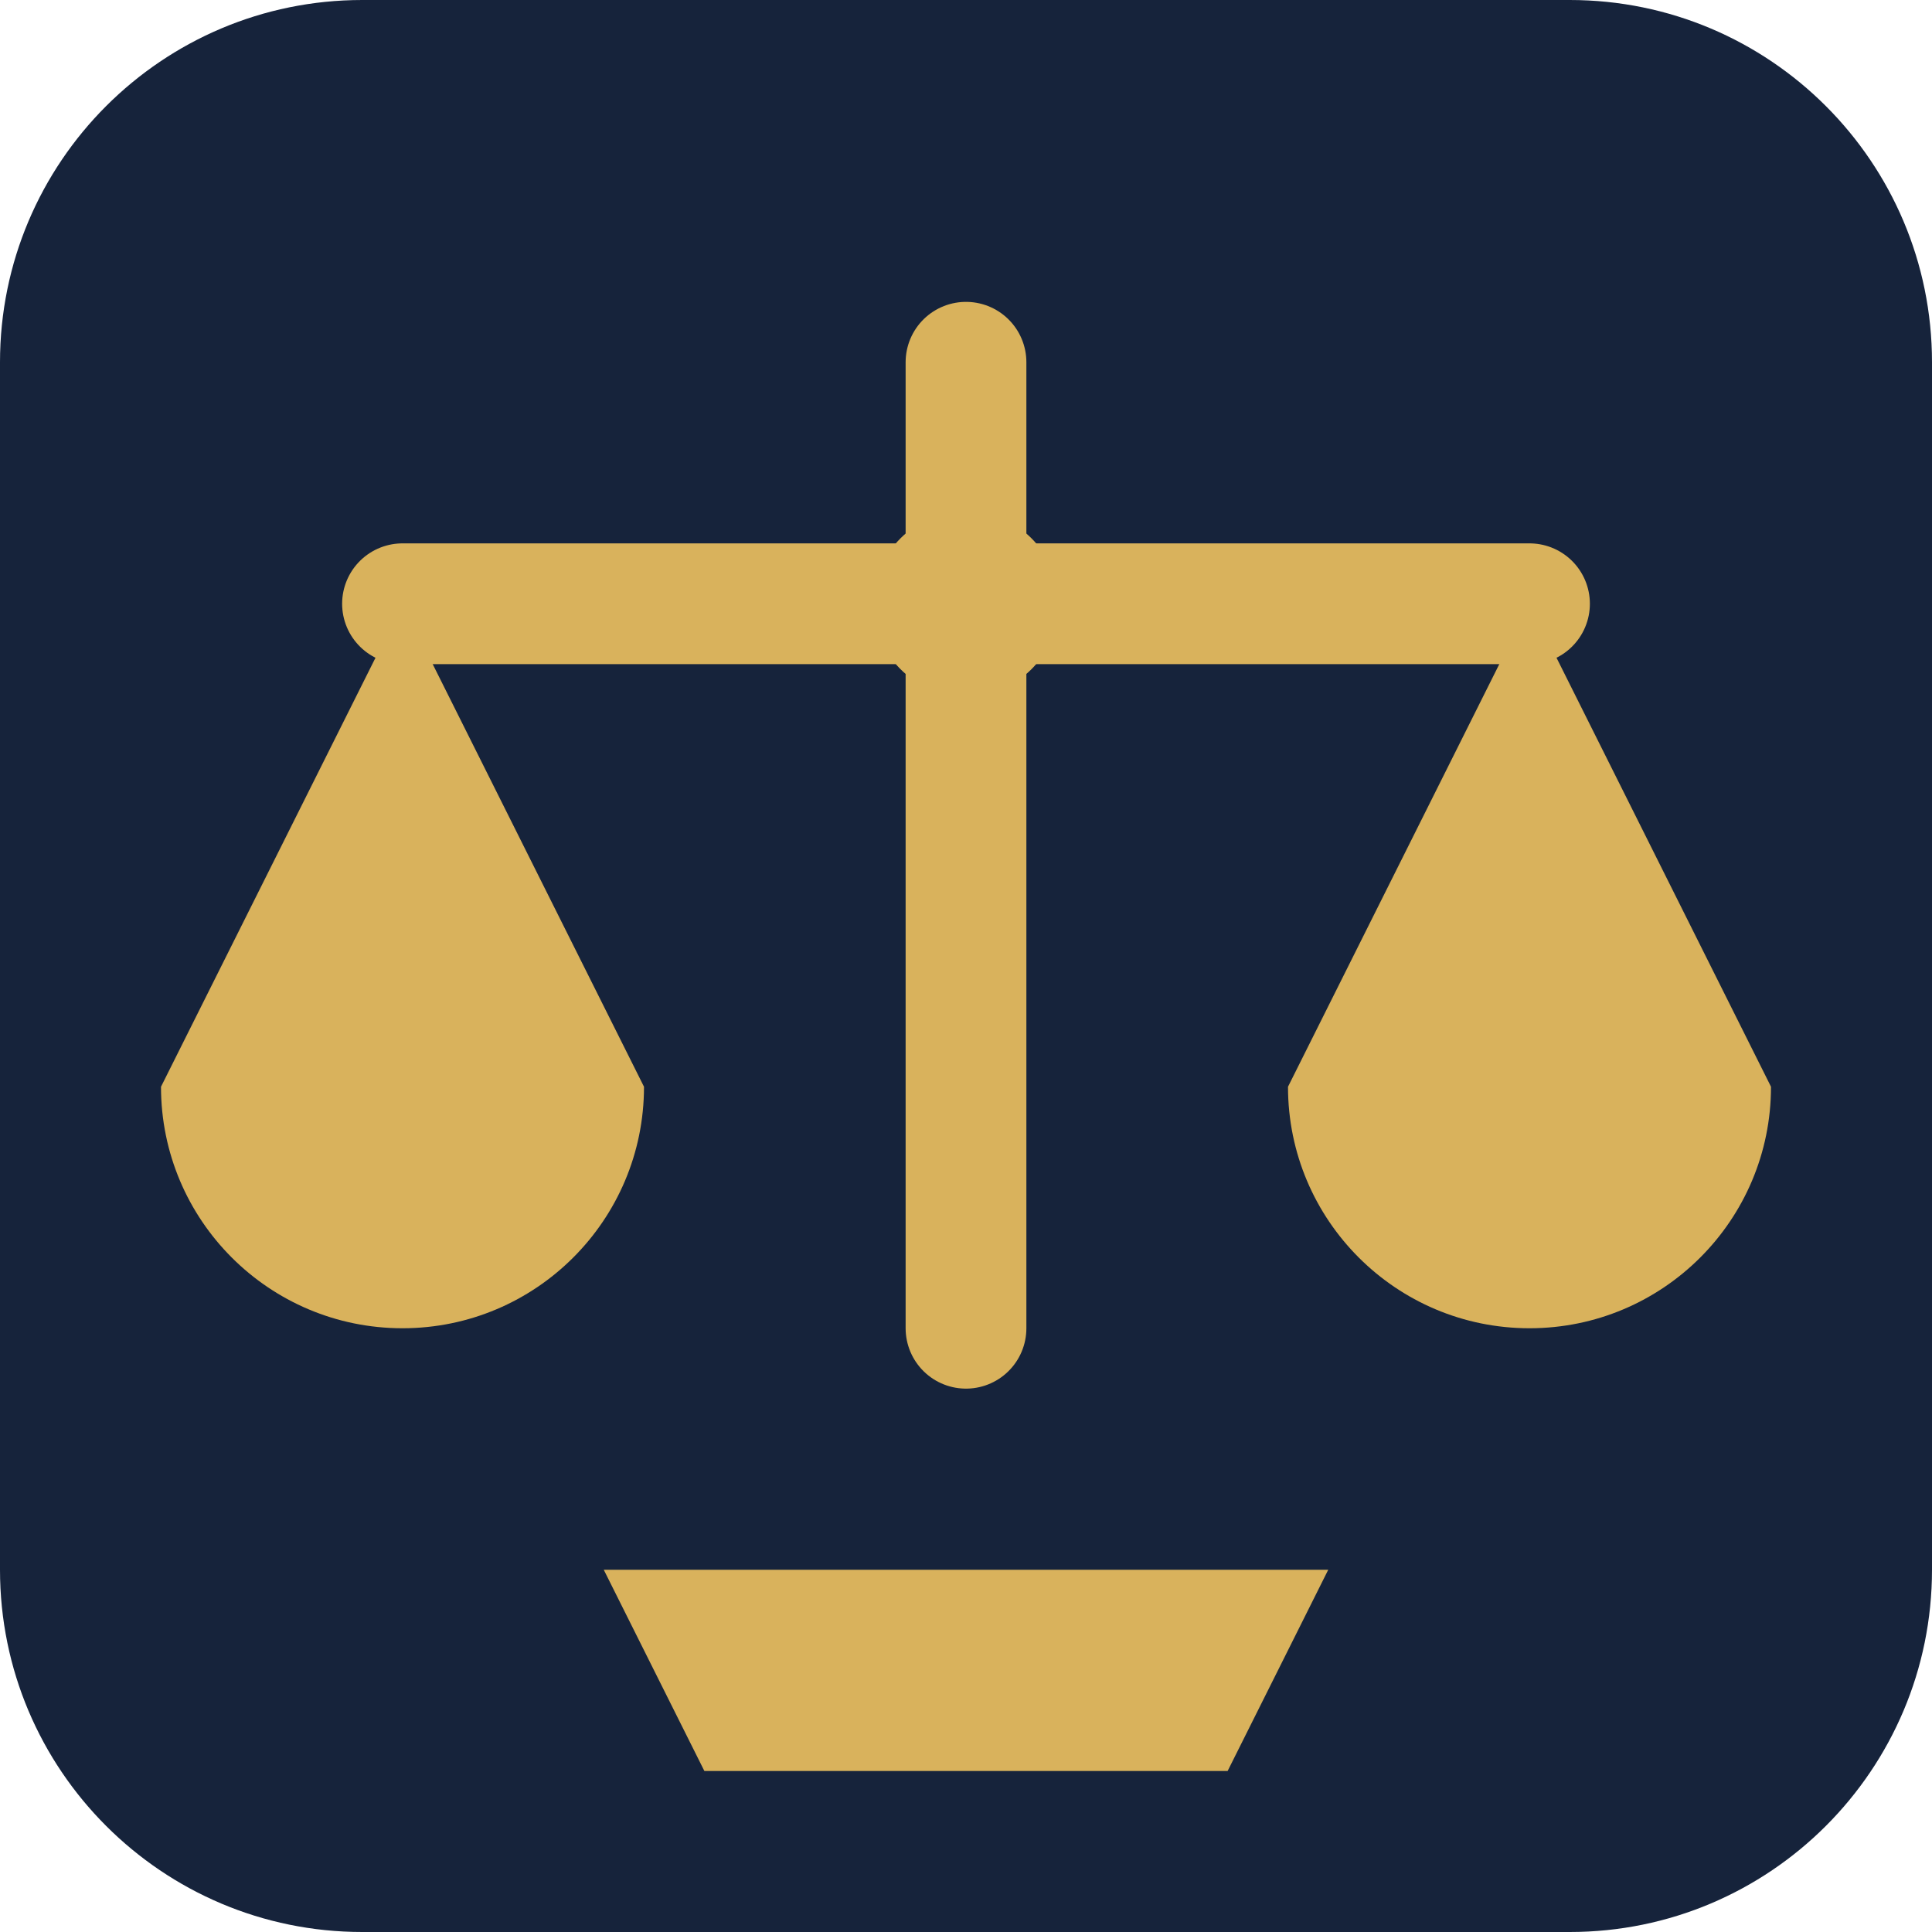
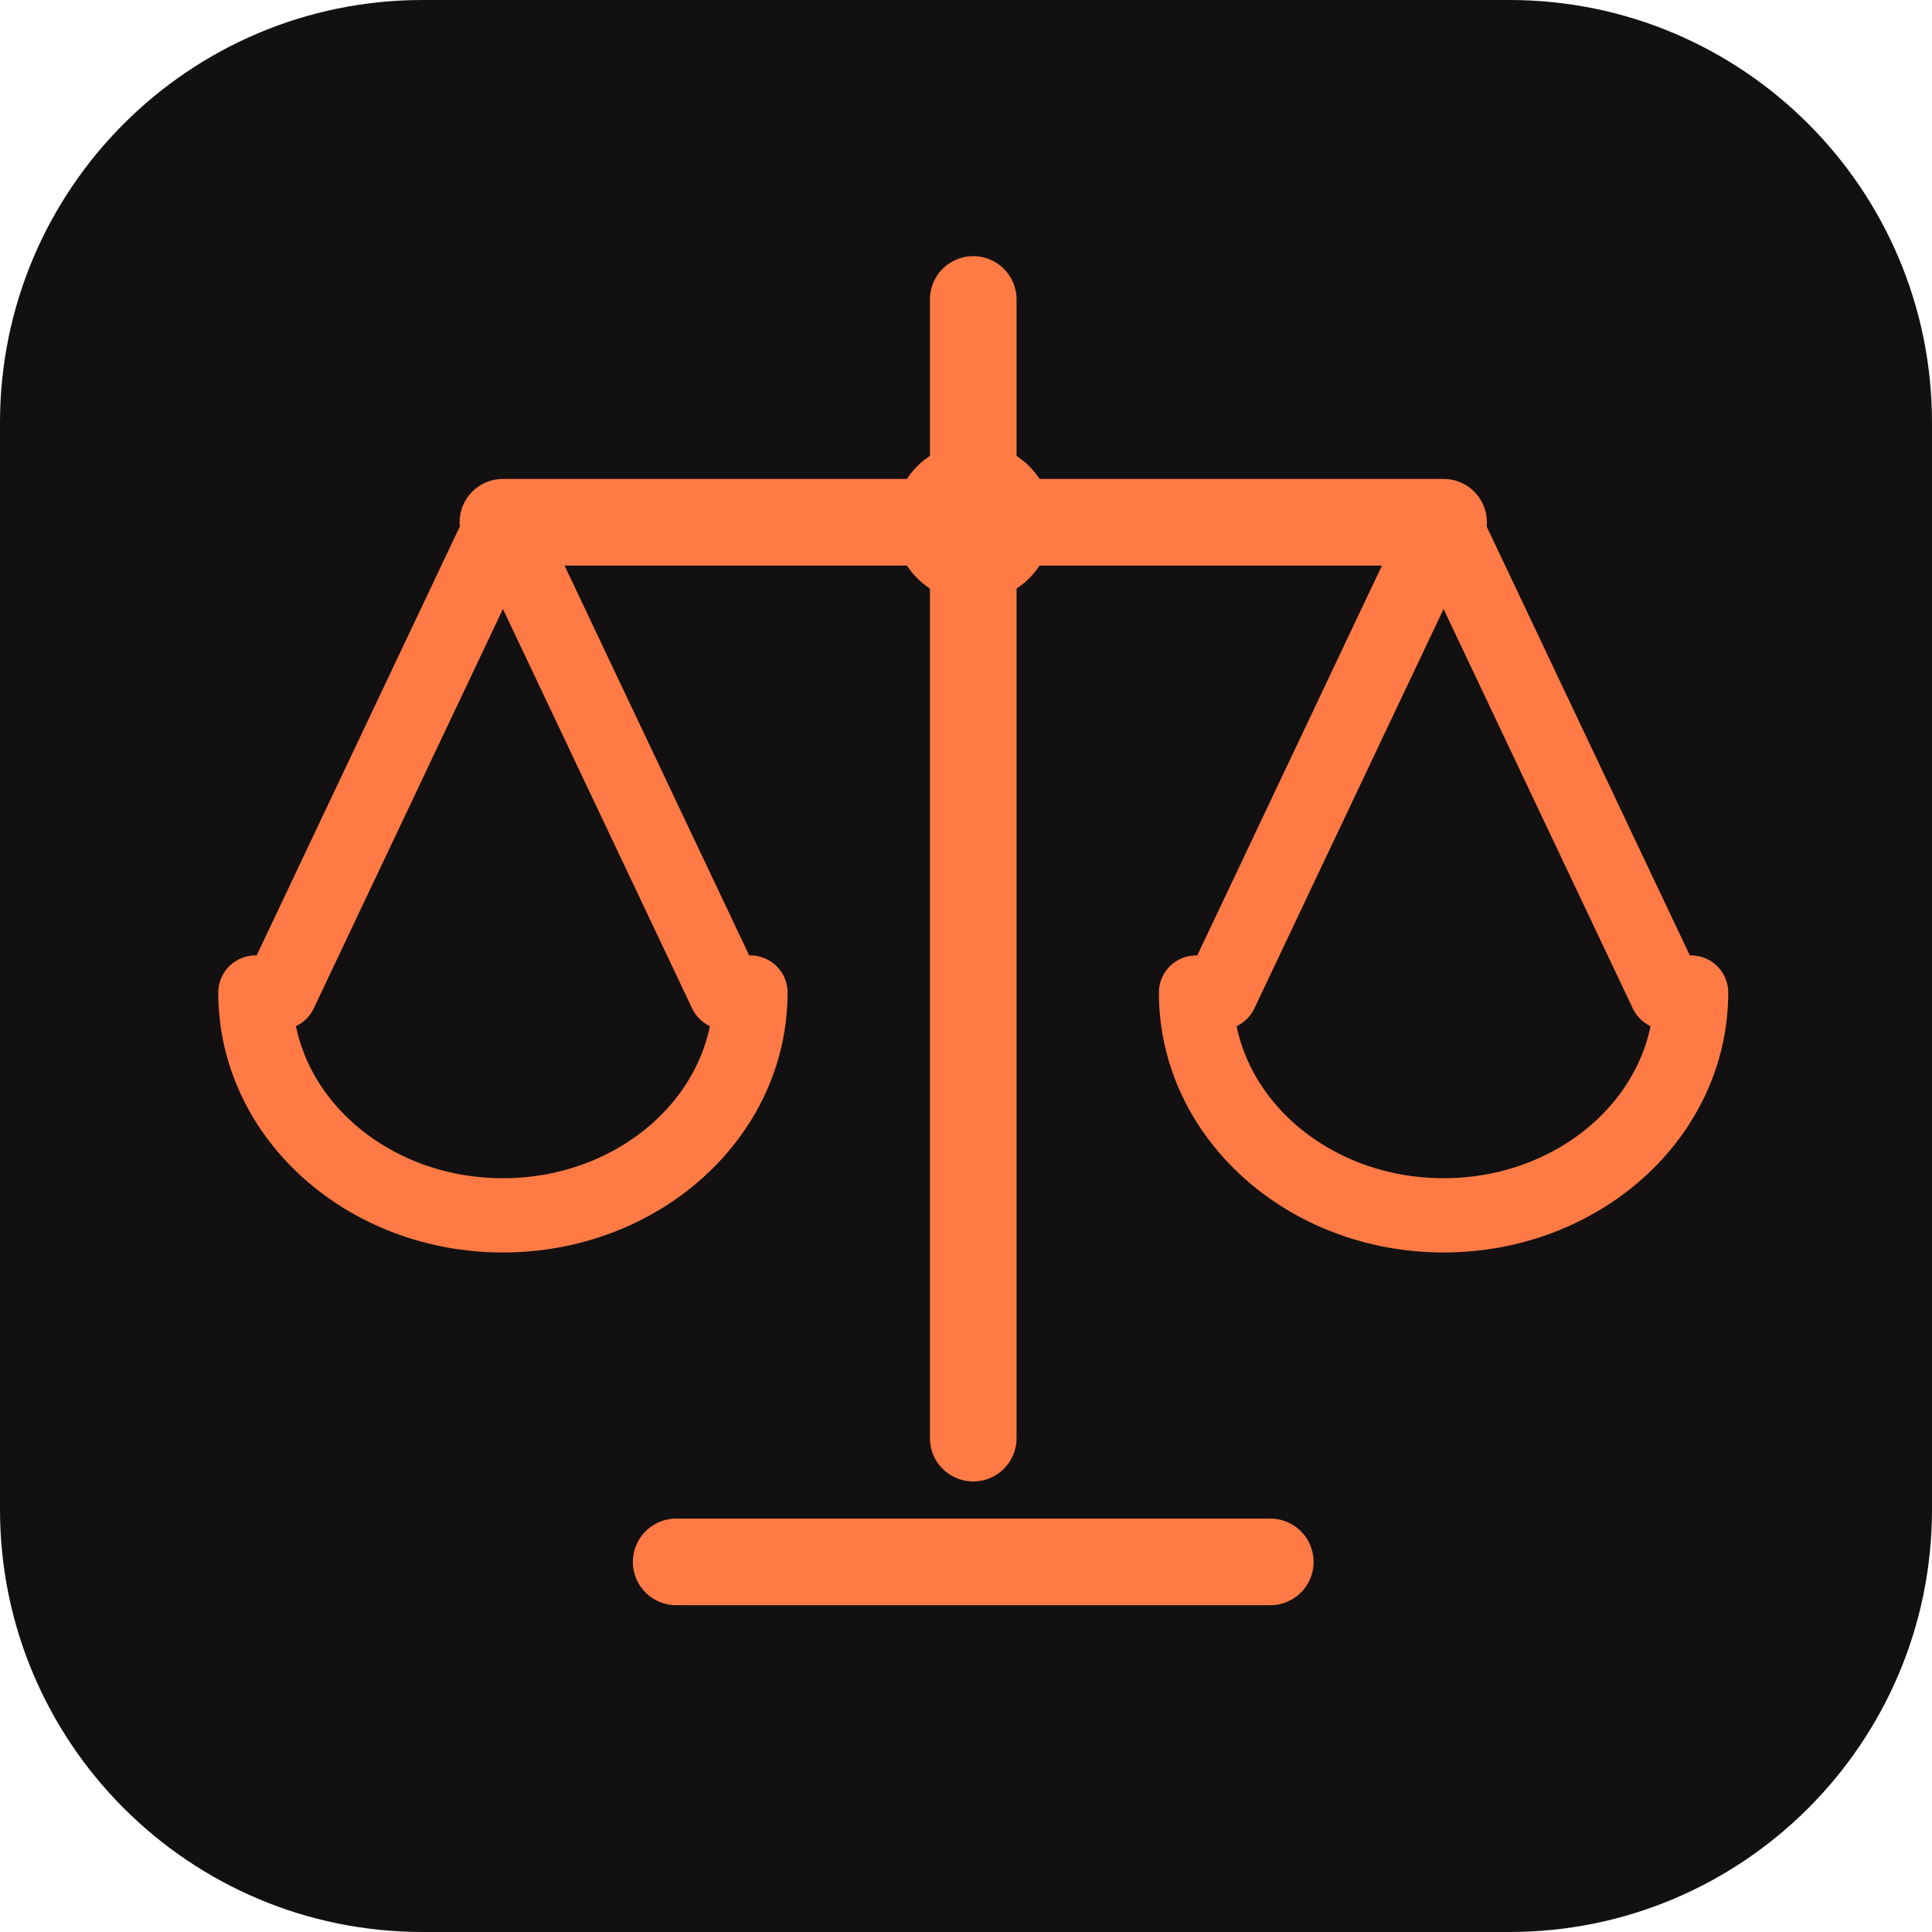
- <svg xmlns="http://www.w3.org/2000/svg" width="48" height="48" viewBox="0 0 48 48">
-   <rect width="48" height="48" rx="9" fill="#16233B" />
-   <line x1="24" y1="9" x2="24" y2="33" stroke="#D9B25C" stroke-width="3" stroke-linecap="round" />
-   <line x1="10" y1="15" x2="38" y2="15" stroke="#D9B25C" stroke-width="3" stroke-linecap="round" />
-   <circle cx="24" cy="15" r="2.3" fill="#D9B25C" />
-   <path d="M10 15 4 27a6 6 0 0 0 12 0Z" fill="#D9B25C" />
-   <path d="M38 15 32 27a6 6 0 0 0 12 0Z" fill="#D9B25C" />
-   <path d="M15 39h18l-2.5 5h-13Z" fill="#D9B25C" />
+ <svg xmlns="http://www.w3.org/2000/svg" width="48" height="48" viewBox="0 0 64 64">
+   <rect width="64" height="64" rx="14" fill="#121011" />
+   <g transform="translate(6 5) scale(0.82)" fill="none" stroke="#ff7a45" stroke-linecap="round" stroke-linejoin="round">
+     <path d="M32 6v46M13 15h38" stroke-width="3.5" />
+     <path d="M13 15 4 34M13 15l9 19M3 34c0 5 4.5 9 10 9s10-4 10-9M51 15l-9 19M51 15l9 19M41 34c0 5 4.5 9 10 9s10-4 10-9" stroke-width="3" />
+     <path d="M20 57h24" stroke-width="3.5" />
+     <circle cx="32" cy="15" r="3.2" fill="#ff7a45" stroke="none" />
+   </g>
</svg>
